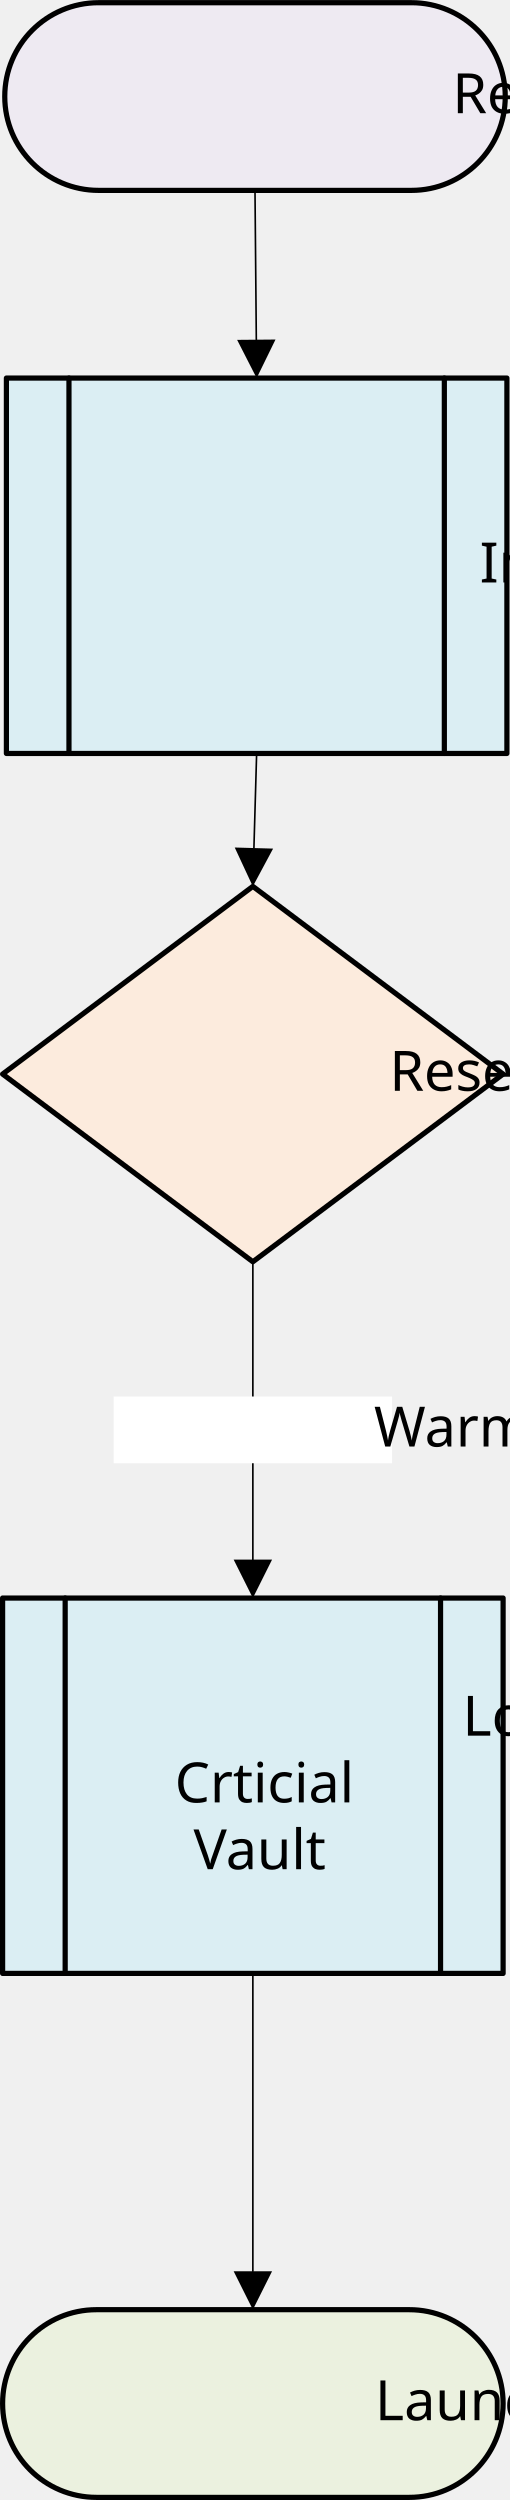
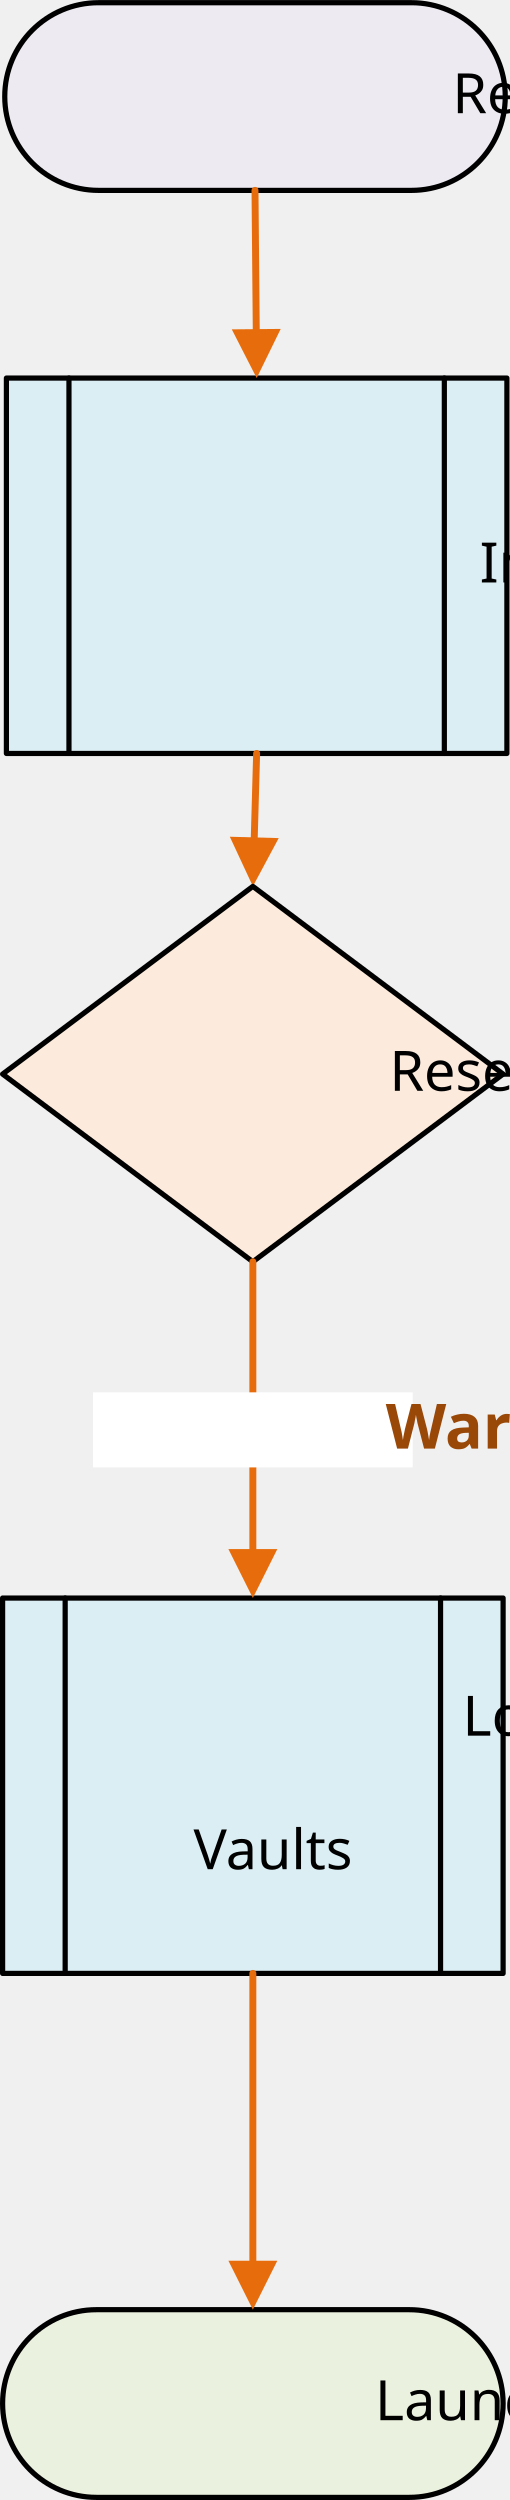
- <svg xmlns="http://www.w3.org/2000/svg" xmlns:ns1="http://schemas.microsoft.com/visio/2003/SVGExtensions/" xmlns:xlink="http://www.w3.org/1999/xlink" width="1.018in" height="4.995in" viewBox="0 0 73.296 359.625" xml:space="preserve" color-interpolation-filters="sRGB" class="st11">
+ <svg xmlns="http://www.w3.org/2000/svg" xmlns:ns1="http://schemas.microsoft.com/visio/2003/SVGExtensions/" xmlns:xlink="http://www.w3.org/1999/xlink" width="1.018in" height="4.995in" viewBox="0 0 73.296 359.625" xml:space="preserve" color-interpolation-filters="sRGB" class="st12">
  <ns1:documentProperties ns1:langID="1033" ns1:viewMarkup="false" />
  <style type="text/css">
	
		.st1 {fill:#ebf1df;stroke:#000000;stroke-linecap:round;stroke-linejoin:round;stroke-width:0.75}
		.st2 {fill:#000000;font-family:Calibri;font-size:0.667em}
		.st3 {fill:#dbeef3}
		.st4 {stroke:#000000;stroke-linecap:round;stroke-linejoin:round;stroke-width:0.75}
		.st5 {font-size:1em}
- 		.st6 {marker-end:url(#mrkr4-17);stroke:#000000;stroke-linecap:round;stroke-linejoin:round;stroke-width:0.238}
- 		.st7 {fill:#000000;fill-opacity:1;stroke:#000000;stroke-opacity:1;stroke-width:0.086}
+ 		.st6 {marker-end:url(#mrkr4-17);stroke:#e76d0c;stroke-linecap:round;stroke-linejoin:round;stroke-width:1}
+ 		.st7 {fill:#e76d0c;fill-opacity:1;stroke:#e76d0c;stroke-opacity:1;stroke-width:0.284}
		.st8 {fill:#eeeaf2;stroke:#000000;stroke-linecap:round;stroke-linejoin:round;stroke-width:0.75}
		.st9 {fill:#fcebdd;stroke:#000000;stroke-linecap:round;stroke-linejoin:round;stroke-width:0.75}
- 		.st10 {fill:#ffffff;stroke:none;stroke-linecap:butt;stroke-width:7.2}
- 		.st11 {fill:none;fill-rule:evenodd;font-size:12px;overflow:visible;stroke-linecap:square;stroke-miterlimit:3}
+ 		.st10 {fill:#ffffff;stroke:none;stroke-linecap:butt}
+ 		.st11 {fill:#994808;font-family:Calibri;font-size:0.75em;font-weight:bold}
+ 		.st12 {fill:none;fill-rule:evenodd;font-size:12px;overflow:visible;stroke-linecap:square;stroke-miterlimit:3}
	
	</style>
  <defs id="Markers">
    <g id="lend4">
      <path d="M 2 1 L 0 0 L 2 -1 L 2 1 " style="stroke:none" />
    </g>
-     <marker id="mrkr4-17" class="st7" ns1:arrowType="4" ns1:arrowSize="2" ns1:setback="23.2087" refX="-23.209" orient="auto" markerUnits="strokeWidth" overflow="visible">
-       <use xlink:href="#lend4" transform="scale(-11.60437,-11.60437) " />
+     <marker id="mrkr4-17" class="st7" ns1:arrowType="4" ns1:arrowSize="2" ns1:setback="7.04" refX="-7.04" orient="auto" markerUnits="strokeWidth" overflow="visible">
+       <use xlink:href="#lend4" transform="scale(-3.52,-3.52) " />
    </marker>
  </defs>
  <g ns1:mID="0" ns1:index="1" ns1:groupContext="foregroundPage">
    <ns1:pageProperties ns1:drawingScale="1" ns1:pageScale="1" ns1:drawingUnits="0" ns1:shadowOffsetX="9" ns1:shadowOffsetY="-9" />
    <ns1:layer ns1:name="Flowchart" ns1:index="0" />
    <ns1:layer ns1:name="Connector" ns1:index="1" />
    <g id="shape1012-1" ns1:mID="1012" ns1:groupContext="shape" ns1:layerMember="0" transform="translate(0.375,-0.375)">
      <ns1:custProps>
        <ns1:cp ns1:nameU="Cost" ns1:lbl="Cost" ns1:prompt="" ns1:type="7" ns1:format="@" ns1:sortKey="" ns1:invis="false" ns1:ask="false" ns1:langID="1033" ns1:cal="0" />
        <ns1:cp ns1:nameU="ProcessNumber" ns1:lbl="Process Number" ns1:prompt="" ns1:type="2" ns1:format="" ns1:sortKey="" ns1:invis="false" ns1:ask="false" ns1:langID="1033" ns1:cal="0" />
        <ns1:cp ns1:nameU="Owner" ns1:lbl="Owner" ns1:prompt="" ns1:type="0" ns1:format="" ns1:sortKey="" ns1:invis="false" ns1:ask="false" ns1:langID="1033" ns1:cal="0" />
        <ns1:cp ns1:nameU="Function" ns1:lbl="Function" ns1:prompt="" ns1:type="0" ns1:format="" ns1:sortKey="" ns1:invis="false" ns1:ask="false" ns1:langID="1033" ns1:cal="0" ns1:val="VT4()" />
        <ns1:cp ns1:nameU="StartDate" ns1:lbl="Start Date" ns1:prompt="" ns1:type="5" ns1:format="" ns1:sortKey="" ns1:invis="false" ns1:ask="false" ns1:langID="1033" ns1:cal="0" />
        <ns1:cp ns1:nameU="EndDate" ns1:lbl="End Date" ns1:prompt="" ns1:type="5" ns1:format="" ns1:sortKey="" ns1:invis="false" ns1:ask="false" ns1:langID="1033" ns1:cal="0" />
        <ns1:cp ns1:nameU="Status" ns1:lbl="Status" ns1:prompt="" ns1:type="4" ns1:format=";Not Started;In Progress;Completed;Deferred;Waiting on Input" ns1:sortKey="" ns1:invis="false" ns1:ask="false" ns1:langID="1033" ns1:cal="0" ns1:val="VT4()" />
      </ns1:custProps>
      <ns1:userDefs>
        <ns1:ud ns1:nameU="visVersion" ns1:prompt="" ns1:val="VT0(15):26" />
        <ns1:ud ns1:nameU="DefaultWidth" ns1:prompt="" ns1:val="VT0(1):0" />
        <ns1:ud ns1:nameU="DefaultHeight" ns1:prompt="" ns1:val="VT0(0.375):0" />
        <ns1:ud ns1:nameU="ResizeTxtHeight" ns1:prompt="" ns1:val="VT0(0.375):0" />
      </ns1:userDefs>
      <ns1:textBlock ns1:margins="rect(2,2,2,2)" />
      <ns1:textRect cx="36" cy="346.125" width="72" height="27" />
      <path d="M13.5 359.63 L58.5 359.63 A13.5 13.5 -180 0 0 58.5 332.63 L13.5 332.63 A13.5 13.5 -180 1 0 13.5 359.63 Z" class="st1" />
      <text x="16.11" y="348.53" class="st2" ns1:langID="1033">
        <ns1:paragraph ns1:horizAlign="1" />
        <ns1:tabList />Launch FMC</text>
    </g>
    <g id="shape1013-4" ns1:mID="1013" ns1:groupContext="shape" ns1:layerMember="0" transform="translate(0.375,-75.75)">
      <ns1:custProps>
        <ns1:cp ns1:nameU="Cost" ns1:lbl="Cost" ns1:prompt="" ns1:type="7" ns1:format="@" ns1:sortKey="" ns1:invis="false" ns1:ask="false" ns1:langID="1033" ns1:cal="0" />
        <ns1:cp ns1:nameU="ProcessNumber" ns1:lbl="Process Number" ns1:prompt="" ns1:type="2" ns1:format="" ns1:sortKey="" ns1:invis="false" ns1:ask="false" ns1:langID="1033" ns1:cal="0" />
        <ns1:cp ns1:nameU="Owner" ns1:lbl="Owner" ns1:prompt="" ns1:type="0" ns1:format="" ns1:sortKey="" ns1:invis="false" ns1:ask="false" ns1:langID="1033" ns1:cal="0" />
        <ns1:cp ns1:nameU="Function" ns1:lbl="Function" ns1:prompt="" ns1:type="0" ns1:format="" ns1:sortKey="" ns1:invis="false" ns1:ask="false" ns1:langID="1033" ns1:cal="0" ns1:val="VT4()" />
        <ns1:cp ns1:nameU="StartDate" ns1:lbl="Start Date" ns1:prompt="" ns1:type="5" ns1:format="" ns1:sortKey="" ns1:invis="false" ns1:ask="false" ns1:langID="1033" ns1:cal="0" />
        <ns1:cp ns1:nameU="EndDate" ns1:lbl="End Date" ns1:prompt="" ns1:type="5" ns1:format="" ns1:sortKey="" ns1:invis="false" ns1:ask="false" ns1:langID="1033" ns1:cal="0" />
        <ns1:cp ns1:nameU="Status" ns1:lbl="Status" ns1:prompt="" ns1:type="4" ns1:format=";Not Started;In Progress;Completed;Deferred;Waiting on Input" ns1:sortKey="" ns1:invis="false" ns1:ask="false" ns1:langID="1033" ns1:cal="0" ns1:val="VT4()" />
      </ns1:custProps>
      <ns1:userDefs>
        <ns1:ud ns1:nameU="AntiScale" ns1:val="VT0(1):26" />
        <ns1:ud ns1:nameU="visVersion" ns1:prompt="" ns1:val="VT0(15):26" />
        <ns1:ud ns1:nameU="DefaultWidth" ns1:prompt="" ns1:val="VT0(1):0" />
        <ns1:ud ns1:nameU="DefaultHeight" ns1:prompt="" ns1:val="VT0(0.75):0" />
        <ns1:ud ns1:nameU="ResizeTxtHeight" ns1:prompt="" ns1:val="VT0(0.75):0" />
      </ns1:userDefs>
      <ns1:textBlock ns1:margins="rect(2,2,2,2)" />
      <ns1:textRect cx="36" cy="332.625" width="54" height="54" />
      <path d="M0 359.63 L72 359.63 L72 305.63 L0 305.63 L0 359.63 Z" class="st3" />
      <path d="M0 359.63 L72 359.63 L72 305.63 L0 305.63 L0 359.63" class="st4" />
      <path d="M9 359.63 L9 305.63" class="st4" />
      <path d="M63 359.63 L63 305.63" class="st4" />
      <text x="28.7" y="325.43" class="st2" ns1:langID="1033">
        <ns1:paragraph ns1:horizAlign="1" />
        <ns1:tabList />Lock<ns1:newlineChar />
-         <tspan x="24.77" dy="1.2em" class="st5">Crticial<ns1:newlineChar />
+         <tspan x="24.77" dy="1.2em" class="st5">
+           <ns1:newlineChar />
        </tspan>
-         <tspan x="27.46" dy="1.2em" class="st5">Vault</tspan>
+         <tspan x="27.46" dy="1.2em" class="st5">Vaults</tspan>
      </text>
    </g>
    <g id="shape1014-12" ns1:mID="1014" ns1:groupContext="shape" ns1:layerMember="1" transform="translate(27.375,-75.75)">
-       <path d="M9 359.63 L9 402.48" class="st6" />
+       <path d="M9 359.63 L9 400.96" class="st6" />
    </g>
    <g id="shape1016-18" ns1:mID="1016" ns1:groupContext="shape" ns1:layerMember="0" transform="translate(0.920455,-251.25)">
      <ns1:custProps>
        <ns1:cp ns1:nameU="Cost" ns1:lbl="Cost" ns1:prompt="" ns1:type="7" ns1:format="@" ns1:sortKey="" ns1:invis="false" ns1:ask="false" ns1:langID="1033" ns1:cal="0" />
        <ns1:cp ns1:nameU="ProcessNumber" ns1:lbl="Process Number" ns1:prompt="" ns1:type="2" ns1:format="" ns1:sortKey="" ns1:invis="false" ns1:ask="false" ns1:langID="1033" ns1:cal="0" />
        <ns1:cp ns1:nameU="Owner" ns1:lbl="Owner" ns1:prompt="" ns1:type="0" ns1:format="" ns1:sortKey="" ns1:invis="false" ns1:ask="false" ns1:langID="1033" ns1:cal="0" />
        <ns1:cp ns1:nameU="Function" ns1:lbl="Function" ns1:prompt="" ns1:type="0" ns1:format="" ns1:sortKey="" ns1:invis="false" ns1:ask="false" ns1:langID="1033" ns1:cal="0" ns1:val="VT4()" />
        <ns1:cp ns1:nameU="StartDate" ns1:lbl="Start Date" ns1:prompt="" ns1:type="5" ns1:format="" ns1:sortKey="" ns1:invis="false" ns1:ask="false" ns1:langID="1033" ns1:cal="0" />
        <ns1:cp ns1:nameU="EndDate" ns1:lbl="End Date" ns1:prompt="" ns1:type="5" ns1:format="" ns1:sortKey="" ns1:invis="false" ns1:ask="false" ns1:langID="1033" ns1:cal="0" />
        <ns1:cp ns1:nameU="Status" ns1:lbl="Status" ns1:prompt="" ns1:type="4" ns1:format=";Not Started;In Progress;Completed;Deferred;Waiting on Input" ns1:sortKey="" ns1:invis="false" ns1:ask="false" ns1:langID="1033" ns1:cal="0" ns1:val="VT4()" />
      </ns1:custProps>
      <ns1:userDefs>
        <ns1:ud ns1:nameU="AntiScale" ns1:val="VT0(1):26" />
        <ns1:ud ns1:nameU="visVersion" ns1:prompt="" ns1:val="VT0(15):26" />
        <ns1:ud ns1:nameU="DefaultWidth" ns1:prompt="" ns1:val="VT0(1):0" />
        <ns1:ud ns1:nameU="DefaultHeight" ns1:prompt="" ns1:val="VT0(0.75):0" />
        <ns1:ud ns1:nameU="ResizeTxtHeight" ns1:prompt="" ns1:val="VT0(0.75):0" />
      </ns1:userDefs>
      <ns1:textBlock ns1:margins="rect(2,2,2,2)" />
      <ns1:textRect cx="36" cy="332.625" width="54" height="54" />
      <path d="M0 359.63 L72 359.63 L72 305.63 L0 305.63 L0 359.63 Z" class="st3" />
      <path d="M0 359.63 L72 359.63 L72 305.63 L0 305.63 L0 359.63" class="st4" />
      <path d="M9 359.63 L9 305.63" class="st4" />
      <path d="M63 359.63 L63 305.63" class="st4" />
      <text x="30.63" y="335.03" class="st2" ns1:langID="1033">
        <ns1:paragraph ns1:horizAlign="1" />
        <ns1:tabList />Init</text>
    </g>
    <g id="shape1017-24" ns1:mID="1017" ns1:groupContext="shape" ns1:layerMember="0" transform="translate(0.684543,-332.25)">
      <ns1:custProps>
        <ns1:cp ns1:nameU="Cost" ns1:lbl="Cost" ns1:prompt="" ns1:type="7" ns1:format="@" ns1:sortKey="" ns1:invis="false" ns1:ask="false" ns1:langID="1033" ns1:cal="0" />
        <ns1:cp ns1:nameU="ProcessNumber" ns1:lbl="Process Number" ns1:prompt="" ns1:type="2" ns1:format="" ns1:sortKey="" ns1:invis="false" ns1:ask="false" ns1:langID="1033" ns1:cal="0" />
        <ns1:cp ns1:nameU="Owner" ns1:lbl="Owner" ns1:prompt="" ns1:type="0" ns1:format="" ns1:sortKey="" ns1:invis="false" ns1:ask="false" ns1:langID="1033" ns1:cal="0" />
        <ns1:cp ns1:nameU="Function" ns1:lbl="Function" ns1:prompt="" ns1:type="0" ns1:format="" ns1:sortKey="" ns1:invis="false" ns1:ask="false" ns1:langID="1033" ns1:cal="0" ns1:val="VT4()" />
        <ns1:cp ns1:nameU="StartDate" ns1:lbl="Start Date" ns1:prompt="" ns1:type="5" ns1:format="" ns1:sortKey="" ns1:invis="false" ns1:ask="false" ns1:langID="1033" ns1:cal="0" />
        <ns1:cp ns1:nameU="EndDate" ns1:lbl="End Date" ns1:prompt="" ns1:type="5" ns1:format="" ns1:sortKey="" ns1:invis="false" ns1:ask="false" ns1:langID="1033" ns1:cal="0" />
        <ns1:cp ns1:nameU="Status" ns1:lbl="Status" ns1:prompt="" ns1:type="4" ns1:format=";Not Started;In Progress;Completed;Deferred;Waiting on Input" ns1:sortKey="" ns1:invis="false" ns1:ask="false" ns1:langID="1033" ns1:cal="0" ns1:val="VT4()" />
      </ns1:custProps>
      <ns1:userDefs>
        <ns1:ud ns1:nameU="visVersion" ns1:prompt="" ns1:val="VT0(15):26" />
        <ns1:ud ns1:nameU="DefaultWidth" ns1:prompt="" ns1:val="VT0(1):0" />
        <ns1:ud ns1:nameU="DefaultHeight" ns1:prompt="" ns1:val="VT0(0.375):0" />
        <ns1:ud ns1:nameU="ResizeTxtHeight" ns1:prompt="" ns1:val="VT0(0.375):0" />
      </ns1:userDefs>
      <ns1:textBlock ns1:margins="rect(2,2,2,2)" />
      <ns1:textRect cx="36" cy="346.125" width="72" height="27" />
      <path d="M13.5 359.63 L58.5 359.63 A13.5 13.5 -180 0 0 58.5 332.63 L13.5 332.63 A13.5 13.5 -180 1 0 13.5 359.63 Z" class="st8" />
      <text x="26.94" y="348.53" class="st2" ns1:langID="1033">
        <ns1:paragraph ns1:horizAlign="1" />
        <ns1:tabList />Reset</text>
    </g>
    <g id="shape1018-27" ns1:mID="1018" ns1:groupContext="shape" ns1:layerMember="1" transform="translate(27.8025,-332.25)">
-       <path d="M8.88 359.63 L9.07 381.11" class="st6" />
+       <path d="M8.88 359.63 L9.06 379.59" class="st6" />
    </g>
    <g id="shape1019-32" ns1:mID="1019" ns1:groupContext="shape" ns1:layerMember="1" transform="translate(45.6477,-251.25)">
-       <path d="M-8.73 359.63 L-9.12 373.24" class="st6" />
+       <path d="M-8.73 359.63 L-9.07 371.71" class="st6" />
    </g>
    <g id="shape1020-37" ns1:mID="1020" ns1:groupContext="shape" ns1:layerMember="0" transform="translate(0.375,-178.125)">
      <ns1:custProps>
        <ns1:cp ns1:nameU="Cost" ns1:lbl="Cost" ns1:prompt="" ns1:type="7" ns1:format="@" ns1:sortKey="" ns1:invis="false" ns1:ask="false" ns1:langID="1033" ns1:cal="0" />
        <ns1:cp ns1:nameU="ProcessNumber" ns1:lbl="Process Number" ns1:prompt="" ns1:type="2" ns1:format="" ns1:sortKey="" ns1:invis="false" ns1:ask="false" ns1:langID="1033" ns1:cal="0" />
        <ns1:cp ns1:nameU="Owner" ns1:lbl="Owner" ns1:prompt="" ns1:type="0" ns1:format="" ns1:sortKey="" ns1:invis="false" ns1:ask="false" ns1:langID="1033" ns1:cal="0" />
        <ns1:cp ns1:nameU="Function" ns1:lbl="Function" ns1:prompt="" ns1:type="0" ns1:format="" ns1:sortKey="" ns1:invis="false" ns1:ask="false" ns1:langID="1033" ns1:cal="0" ns1:val="VT4()" />
        <ns1:cp ns1:nameU="StartDate" ns1:lbl="Start Date" ns1:prompt="" ns1:type="5" ns1:format="" ns1:sortKey="" ns1:invis="false" ns1:ask="false" ns1:langID="1033" ns1:cal="0" />
        <ns1:cp ns1:nameU="EndDate" ns1:lbl="End Date" ns1:prompt="" ns1:type="5" ns1:format="" ns1:sortKey="" ns1:invis="false" ns1:ask="false" ns1:langID="1033" ns1:cal="0" />
        <ns1:cp ns1:nameU="Status" ns1:lbl="Status" ns1:prompt="" ns1:type="4" ns1:format=";Not Started;In Progress;Completed;Deferred;Waiting on Input" ns1:sortKey="" ns1:invis="false" ns1:ask="false" ns1:langID="1033" ns1:cal="0" ns1:val="VT4()" />
      </ns1:custProps>
      <ns1:userDefs>
        <ns1:ud ns1:nameU="visVersion" ns1:prompt="" ns1:val="VT0(15):26" />
        <ns1:ud ns1:nameU="DefaultWidth" ns1:prompt="" ns1:val="VT0(1):0" />
        <ns1:ud ns1:nameU="DefaultHeight" ns1:prompt="" ns1:val="VT0(0.75):0" />
        <ns1:ud ns1:nameU="ResizeTxtHeight" ns1:prompt="" ns1:val="VT0(0.75):0" />
      </ns1:userDefs>
      <ns1:textBlock ns1:margins="rect(2,2,2,2)" />
      <ns1:textRect cx="36" cy="332.625" width="60" height="40.5" />
      <path d="M0 332.63 L36 305.63 L72 332.63 L36 359.63 L0 332.63 Z" class="st9" />
      <text x="18.19" y="335.03" class="st2" ns1:langID="1033">
        <ns1:paragraph ns1:horizAlign="1" />
        <ns1:tabList />Reset Type</text>
    </g>
    <g id="shape1021-40" ns1:mID="1021" ns1:groupContext="shape" ns1:layerMember="1" transform="translate(27.375,-178.125)">
      <ns1:textBlock ns1:margins="rect(4,4,4,4)" />
-       <ns1:textRect cx="9" cy="383.813" width="49.87" height="17.604" />
-       <path d="M9 359.63 L9 402.48" class="st6" />
-       <rect ns1:rectContext="textBkgnd" x="-11.025" y="379.013" width="40.05" height="9.6" class="st10" />
-       <text x="-11.03" y="386.21" class="st2" ns1:langID="1033">
+       <ns1:textRect cx="9" cy="383.813" width="56.04" height="18.804" />
+       <path d="M9 359.63 L9 400.96" class="st6" />
+       <rect ns1:rectContext="textBkgnd" x="-13.997" y="378.413" width="45.993" height="10.8" class="st10" />
+       <text x="-14" y="386.51" class="st11" ns1:langID="1033">
        <ns1:paragraph ns1:horizAlign="1" />
        <ns1:tabList />Warm Reset</text>
    </g>
  </g>
</svg>
